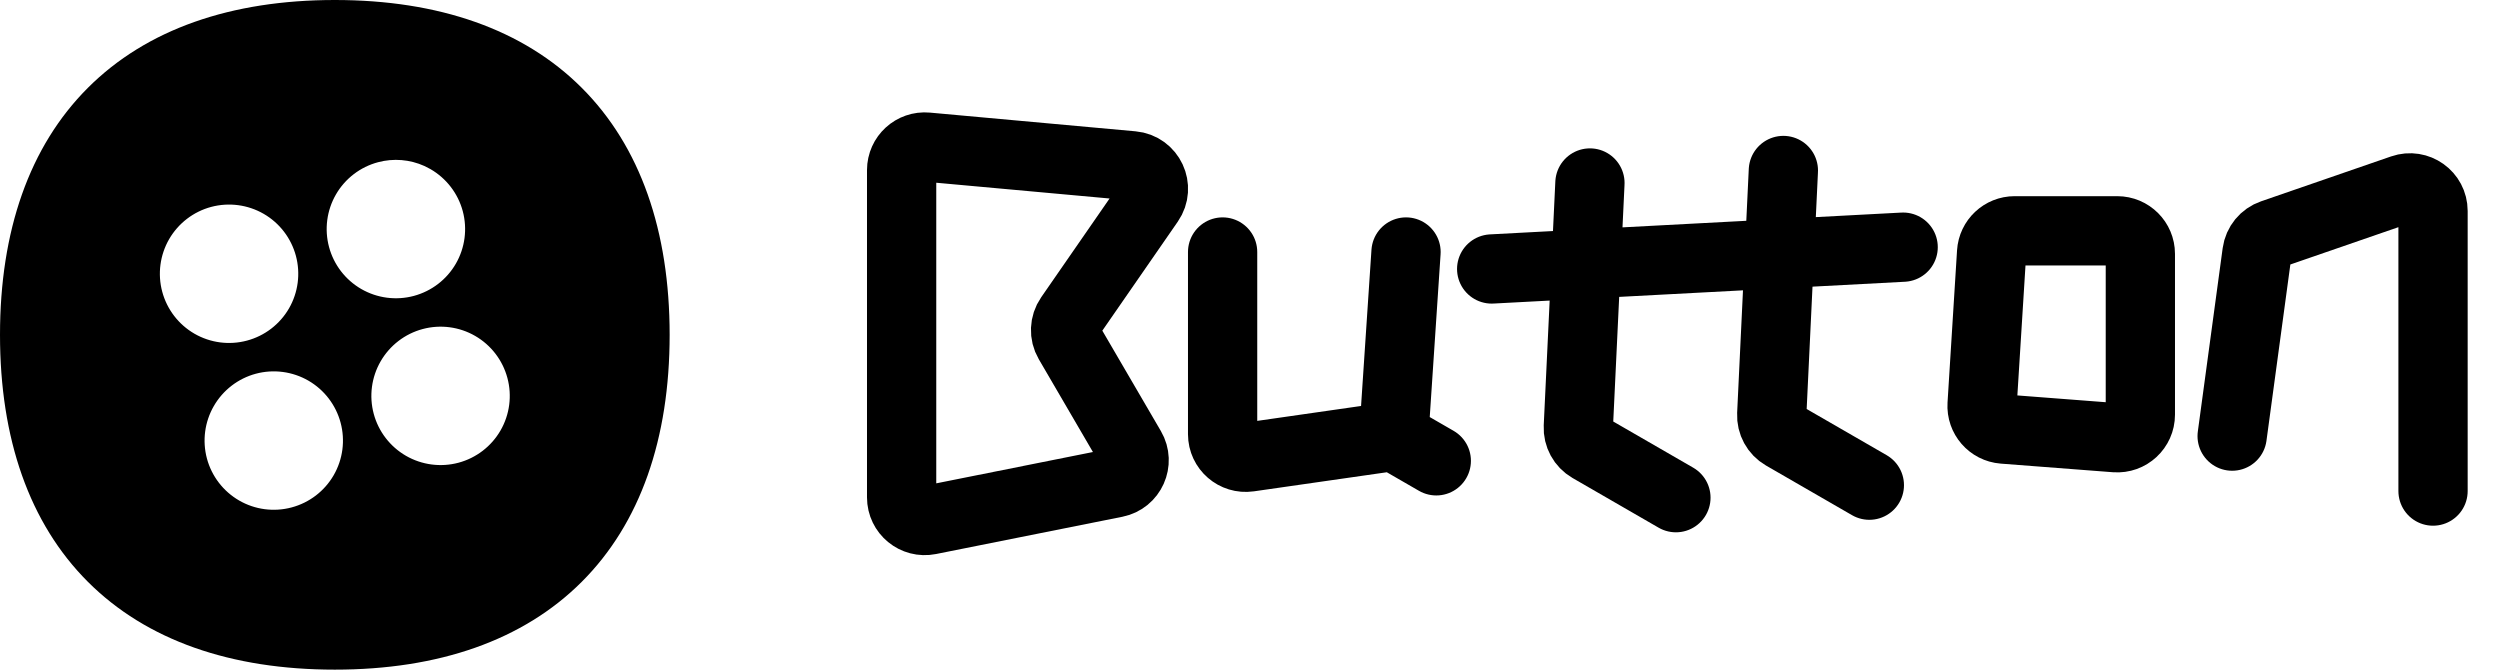
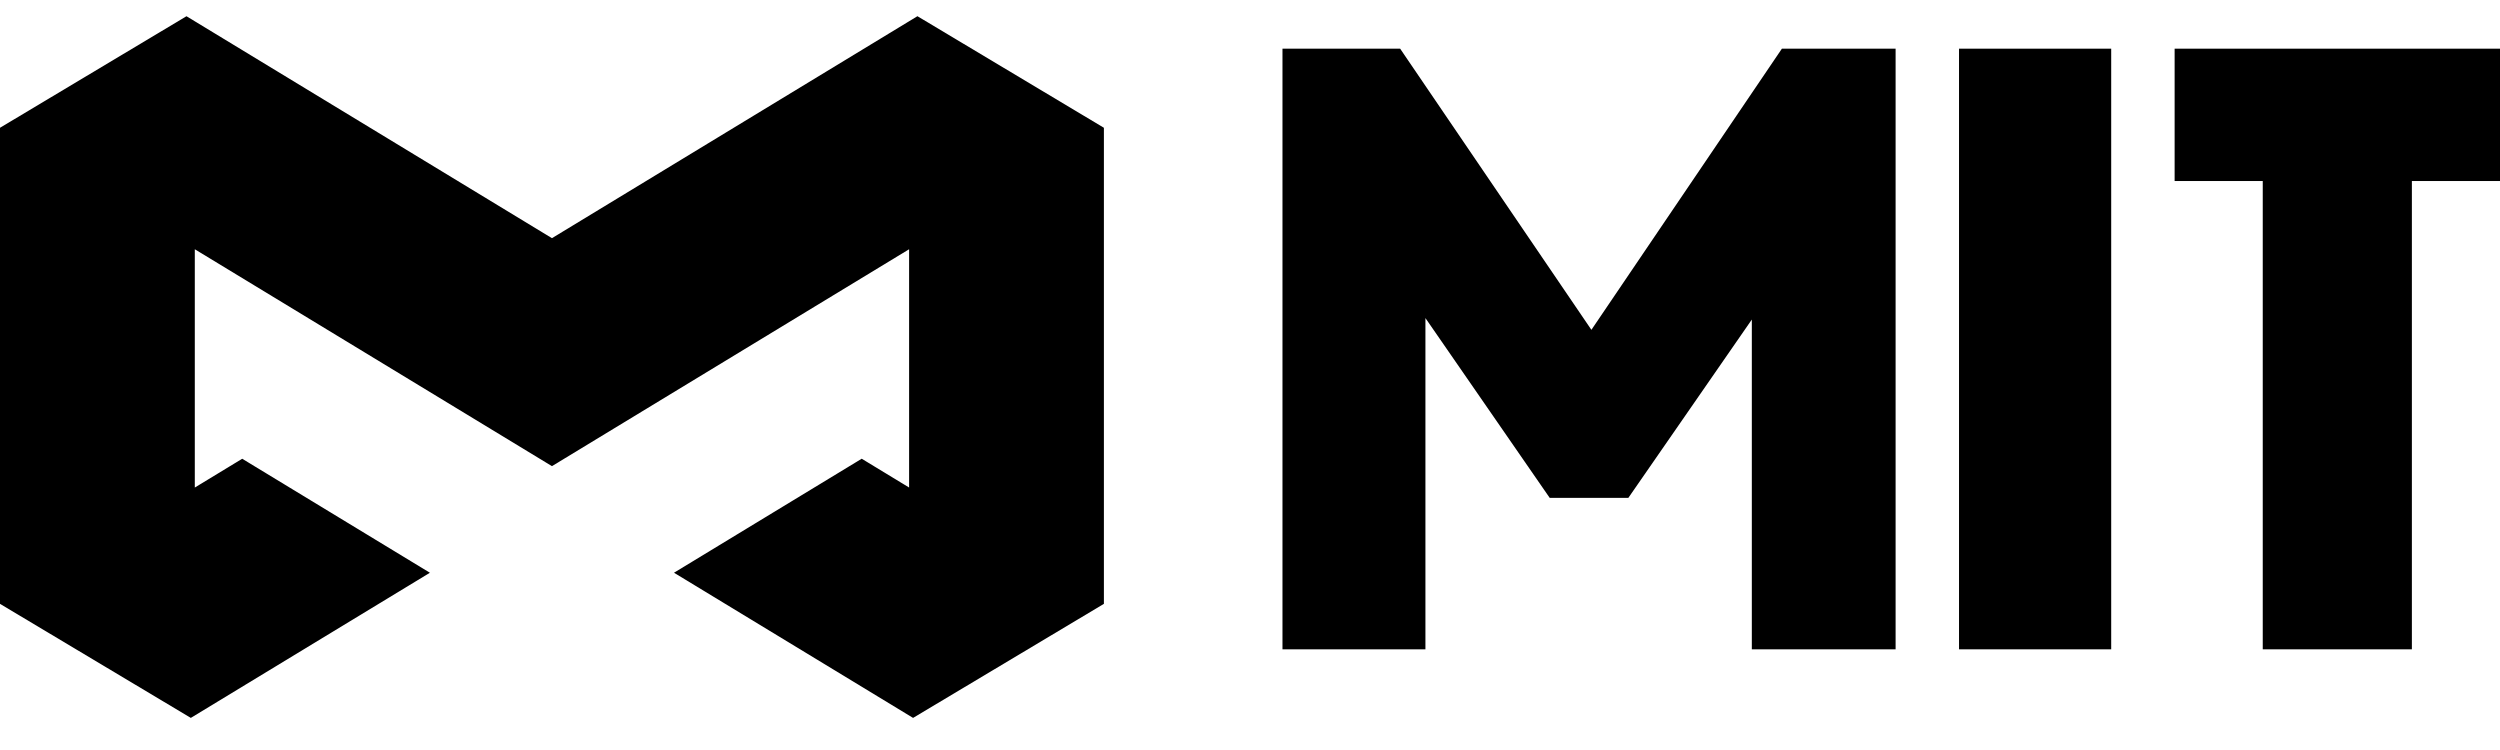
- <svg xmlns="http://www.w3.org/2000/svg" width="112" height="30" viewBox="0 0 112 30" fill="none">
-   <g id="Group 1">
-     <g id="Component 18">
-       <g id="Group 5">
-         <path id="Vector 1" d="M40.393 22.285V7.621C40.393 7.012 40.915 6.535 41.521 6.59L50.732 7.428C51.522 7.5 51.94 8.395 51.489 9.047L47.921 14.201C47.693 14.531 47.676 14.964 47.878 15.311L50.668 20.094C51.026 20.707 50.674 21.491 49.978 21.63L41.63 23.299C40.99 23.427 40.393 22.938 40.393 22.285Z" stroke="currentColor" stroke-width="3.103" stroke-linecap="round" stroke-linejoin="round" />
-         <path id="Vector 5" d="M54.773 11.29V19.452C54.773 20.082 55.331 20.565 55.954 20.476L62.44 19.545M62.44 19.545L62.99 11.29M62.44 19.545L64.346 20.645" stroke="currentColor" stroke-width="3.103" stroke-linecap="round" stroke-linejoin="round" />
-         <path id="Vector 4" d="M79.895 7.638L79.374 18.564C79.356 18.951 79.555 19.316 79.89 19.51L83.747 21.736" stroke="currentColor" stroke-width="3.103" stroke-linecap="round" stroke-linejoin="round" />
-         <path id="Vector 6" d="M66.827 12.05L85.261 11.073M71.229 8.198L70.709 19.125C70.691 19.511 70.89 19.876 71.225 20.07L75.081 22.296" stroke="currentColor" stroke-width="3.103" stroke-linecap="round" stroke-linejoin="round" />
-         <path id="Vector 3" d="M88.798 18.127L89.224 11.31C89.258 10.765 89.71 10.34 90.256 10.34H94.853C95.425 10.34 95.888 10.803 95.888 11.374V18.578C95.888 19.18 95.375 19.655 94.774 19.609L89.751 19.223C89.187 19.179 88.763 18.691 88.798 18.127Z" stroke="currentColor" stroke-width="3.103" stroke-linecap="round" stroke-linejoin="round" />
-         <path id="Vector 2" d="M100 19.538L101.113 11.325C101.166 10.938 101.432 10.613 101.801 10.486L107.628 8.474C108.3 8.242 109 8.741 109 9.452V22" stroke="currentColor" stroke-width="3.103" stroke-linecap="round" stroke-linejoin="round" />
+ <svg xmlns="http://www.w3.org/2000/svg" width="100" height="30" viewBox="0 0 100 30" fill="none">
+   <g id="Group 5421">
+     <g id="Group 5421_2">
+       <g id="Vector">
+         <path d="M63.656 13.193L71.276 1.947H75.824V25.973H70.073V12.782L65.133 19.916H61.989L57.017 12.723V25.973H51.299V1.947H56.006L63.656 13.193Z" fill="currentColor" />
+         <path d="M84.448 25.973H78.361V1.947H84.448V25.973Z" fill="currentColor" />
+         <path d="M100 7.241H96.475V25.973H90.51V7.241H86.985V1.947H100V7.241Z" fill="currentColor" />
+         <path d="M7.792 9.97L22.078 18.646L36.364 9.97V19.501L34.468 18.349L26.96 22.909L36.523 28.716L44.156 24.154V5.111L36.697 0.648L22.078 9.527L7.459 0.649L0 5.111V24.154L7.633 28.716L17.196 22.91L9.688 18.35L7.792 19.502V9.97Z" fill="currentColor" />
      </g>
-       <path id="button" fill-rule="evenodd" clip-rule="evenodd" d="M15 0C19.65 3.76552e-05 23.439 1.311 26.064 3.936C28.689 6.561 30 10.35 30 15C30 19.65 28.689 23.439 26.064 26.064C23.439 28.689 19.65 30 15 30C10.35 30 6.561 28.689 3.936 26.064C1.311 23.439 6.37818e-05 19.65 0 15C0 10.35 1.311 6.561 3.936 3.936C6.561 1.311 10.35 0 15 0ZM13.816 17.053C13.104 16.642 12.255 16.53 11.461 16.743C10.668 16.956 9.991 17.477 9.58 18.189C9.169 18.901 9.058 19.747 9.27 20.541C9.483 21.335 10.003 22.012 10.714 22.423C11.426 22.834 12.272 22.945 13.066 22.732C13.861 22.52 14.539 22 14.95 21.288C15.361 20.576 15.472 19.73 15.259 18.936C15.047 18.142 14.527 17.464 13.816 17.053ZM21.288 15.05C20.577 14.639 19.73 14.528 18.936 14.741C18.142 14.953 17.464 15.475 17.053 16.186C16.642 16.898 16.53 17.745 16.743 18.539C16.956 19.332 17.476 20.009 18.187 20.42C18.899 20.831 19.747 20.942 20.541 20.73C21.335 20.517 22.012 19.997 22.423 19.286C22.834 18.574 22.945 17.728 22.732 16.934C22.52 16.139 22 15.461 21.288 15.05ZM11.813 9.58C11.101 9.169 10.253 9.058 9.459 9.27C8.665 9.483 7.989 10.003 7.577 10.714C7.166 11.427 7.055 12.274 7.268 13.069C7.481 13.862 8 14.539 8.712 14.95C9.424 15.361 10.27 15.472 11.064 15.259C11.858 15.047 12.536 14.528 12.947 13.816C13.358 13.104 13.469 12.258 13.257 11.463C13.044 10.669 12.525 9.991 11.813 9.58ZM19.014 7.437C18.364 7.143 17.629 7.082 16.934 7.268C16.14 7.48 15.461 8 15.05 8.712C14.639 9.424 14.528 10.272 14.741 11.066C14.953 11.86 15.473 12.536 16.184 12.947C16.897 13.358 17.744 13.47 18.539 13.257C19.333 13.044 20.011 12.525 20.422 11.813C20.833 11.101 20.944 10.255 20.732 9.461C20.519 8.666 19.998 7.989 19.286 7.577L19.014 7.437Z" fill="currentColor" />
    </g>
  </g>
</svg>
